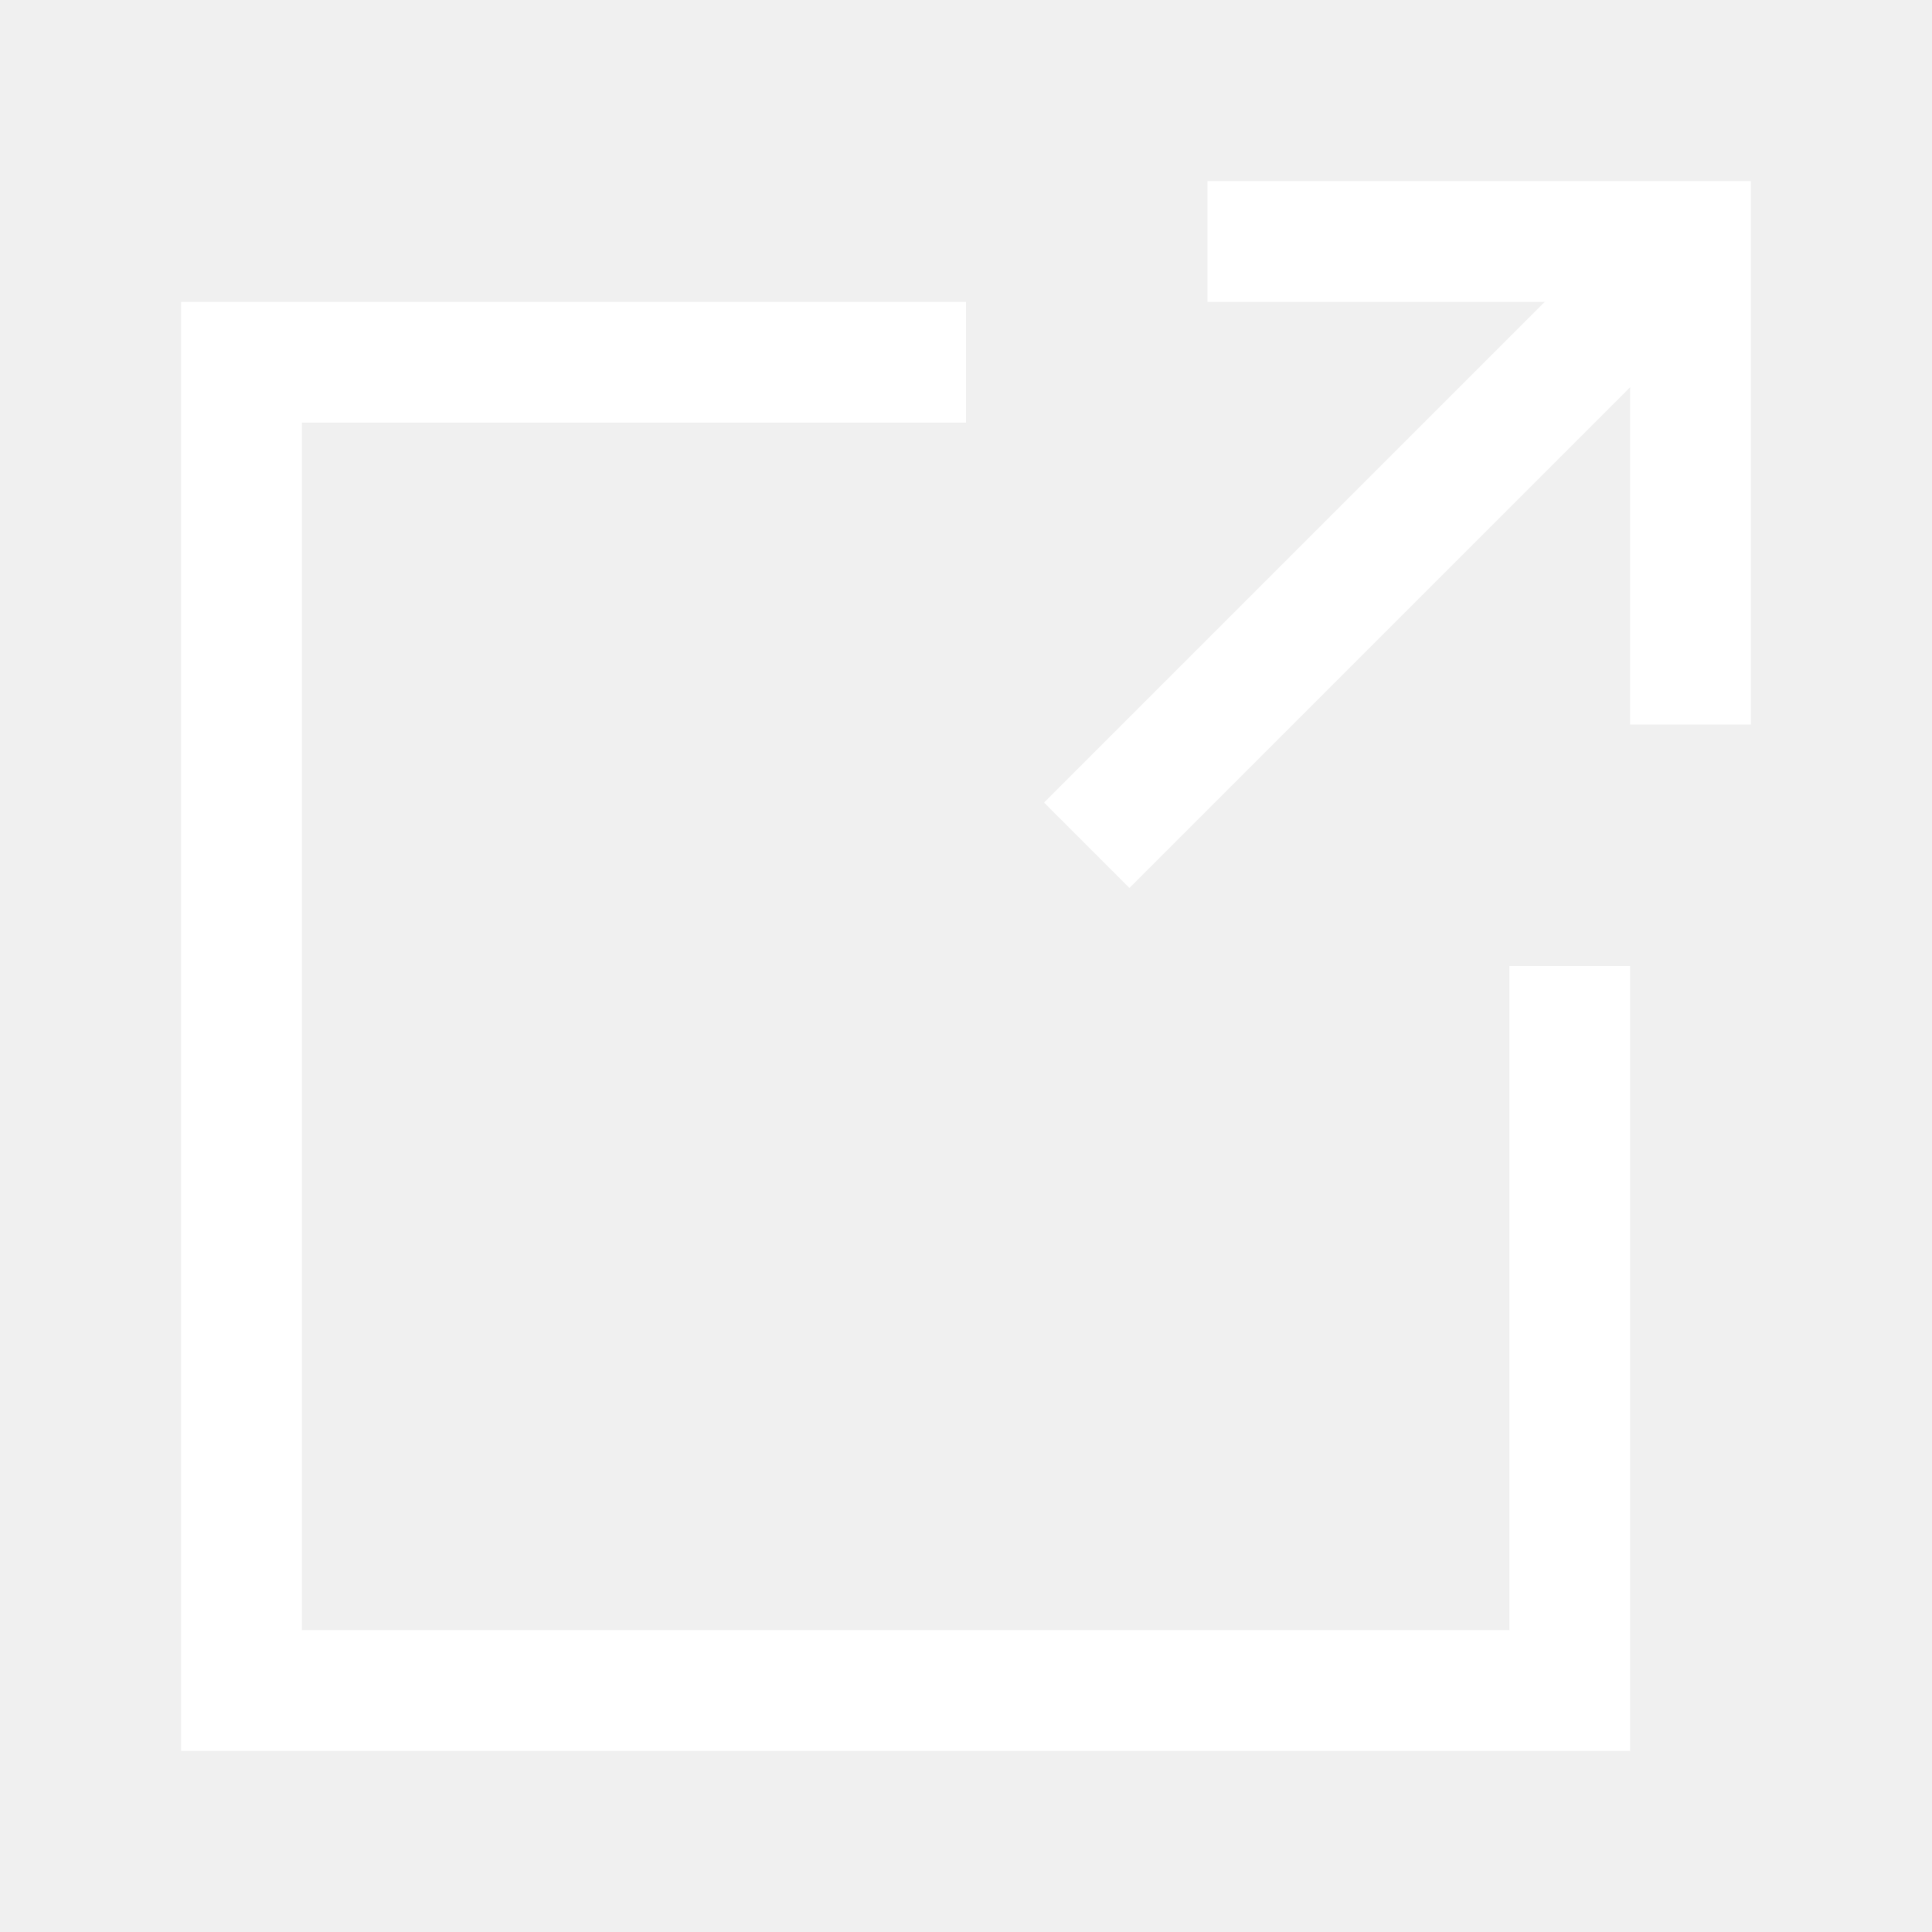
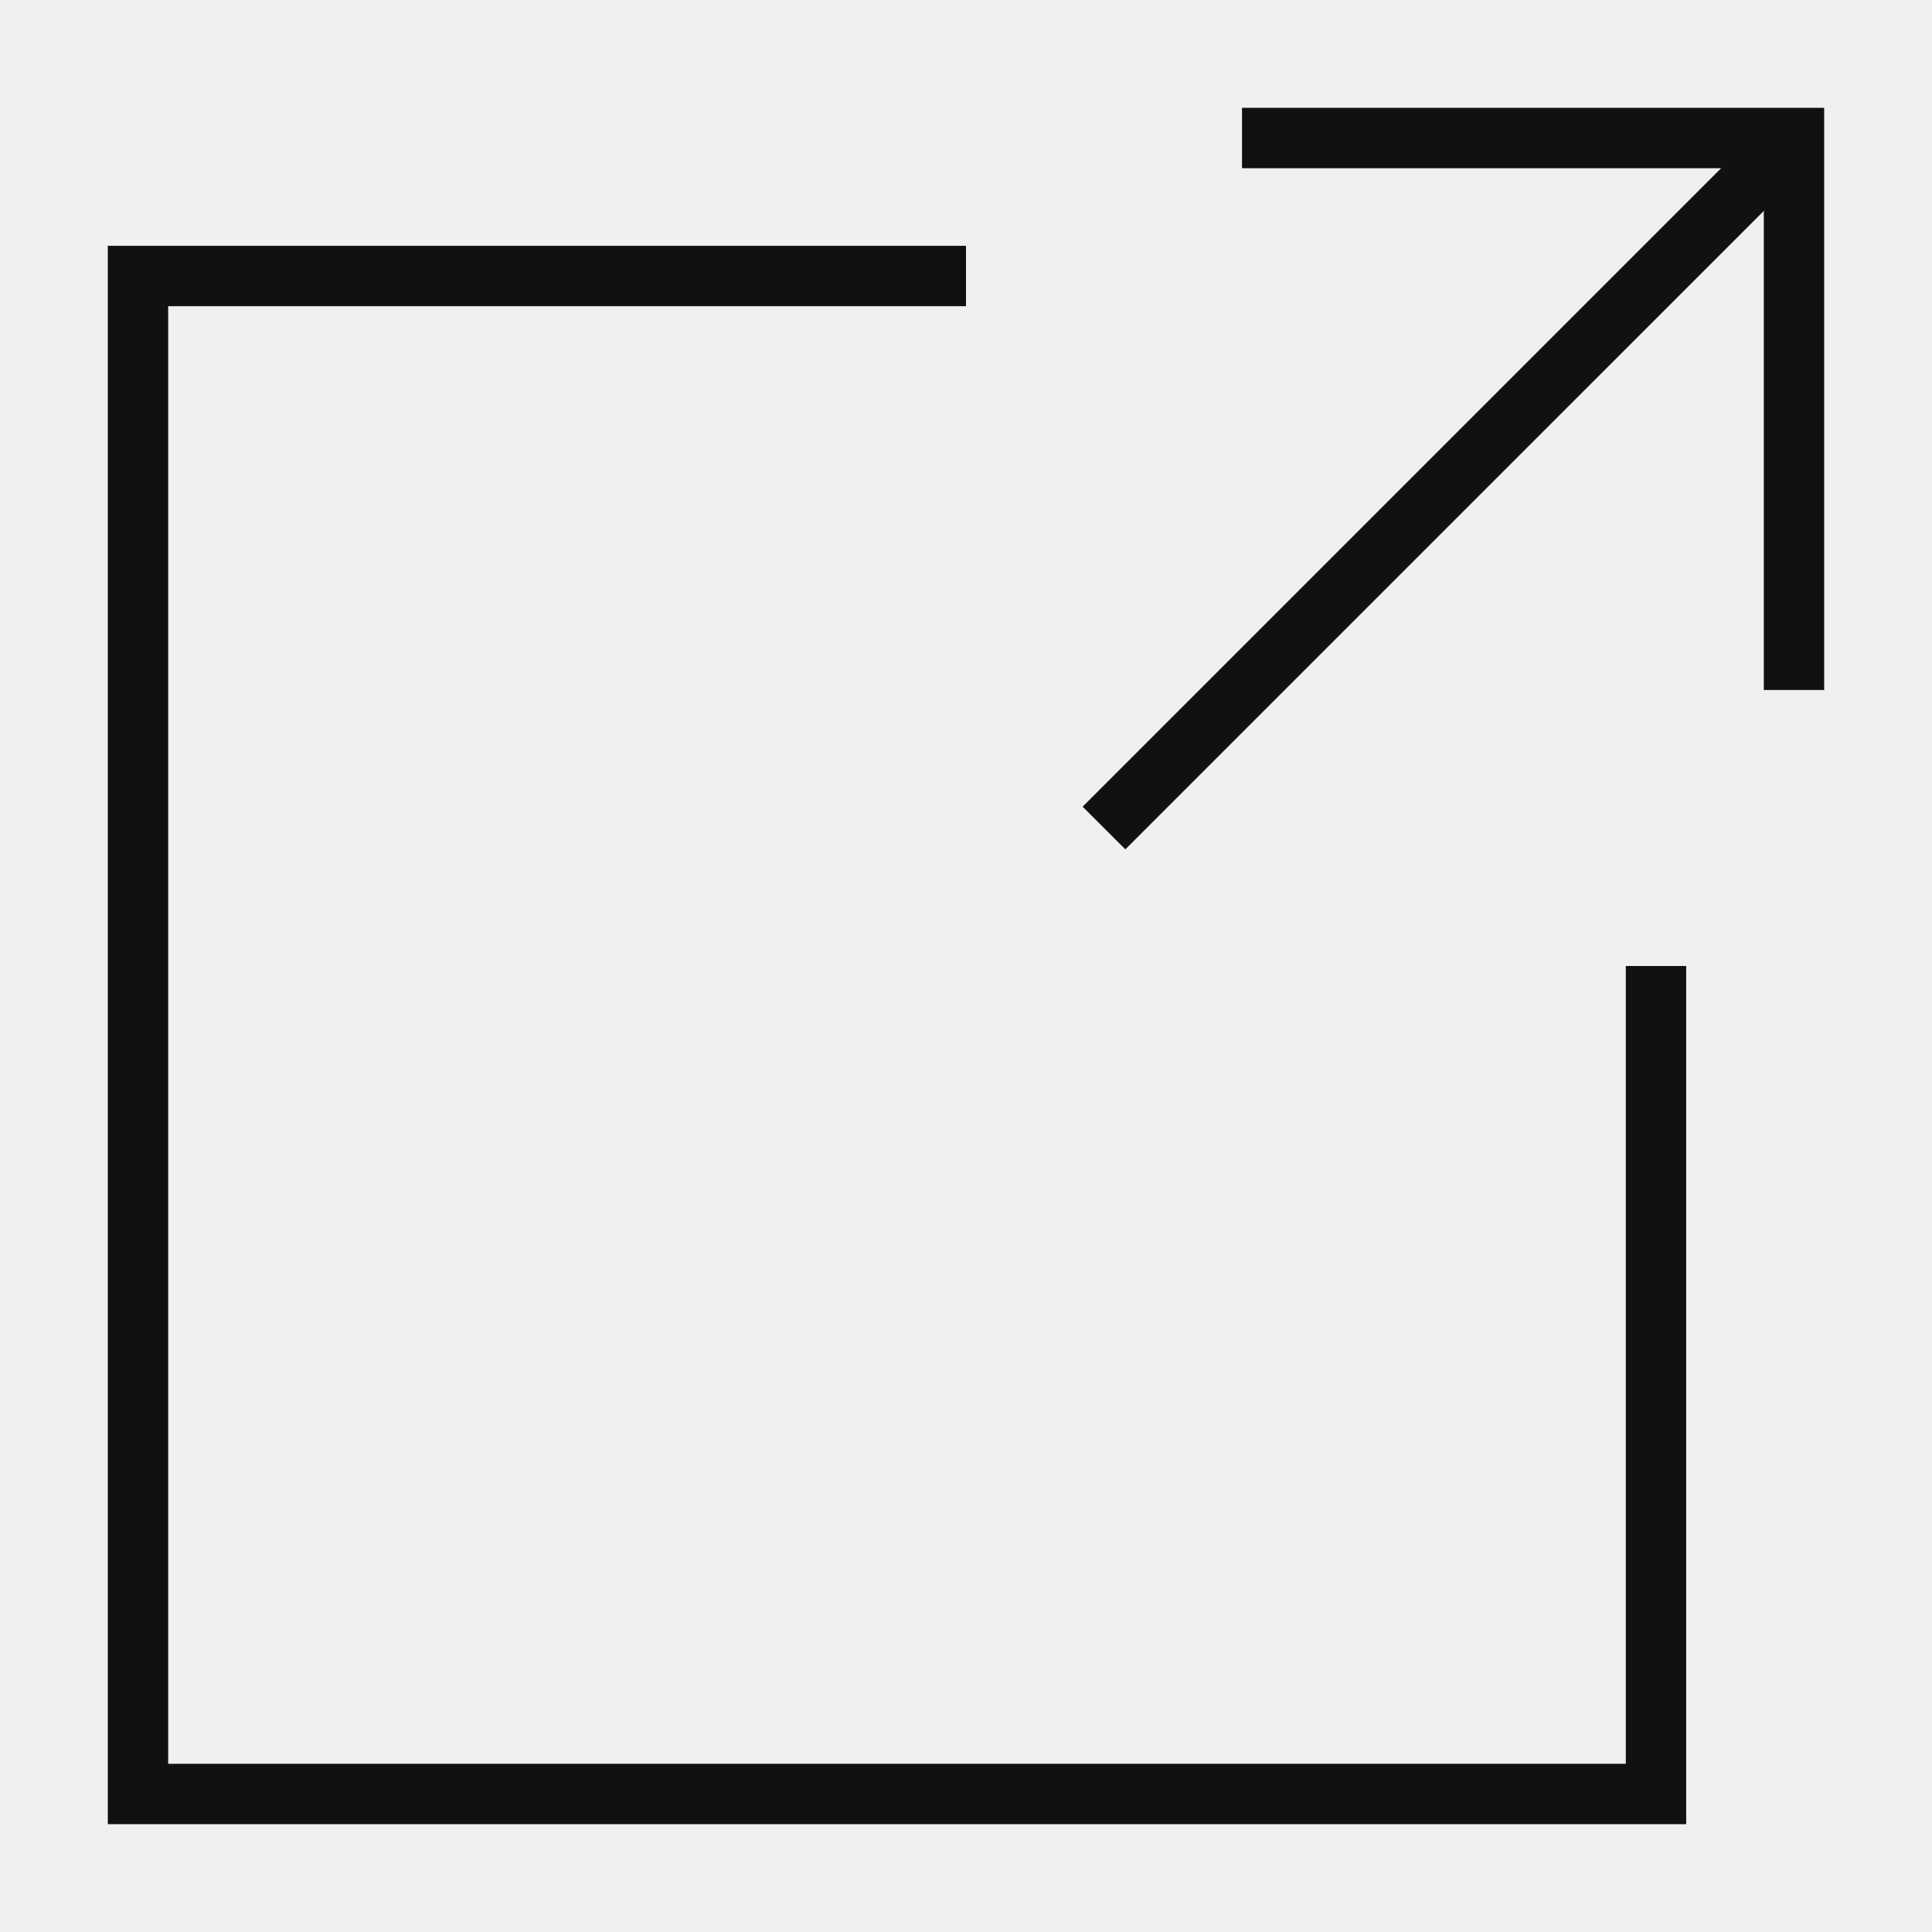
- <svg xmlns="http://www.w3.org/2000/svg" width="32" height="32" viewBox="0 0 32 32" fill="none">
-   <path d="M26 16V28H4V6H16" stroke="white" stroke-width="2" stroke-miterlimit="5" />
-   <path d="M28 12V4H20" stroke="white" stroke-width="2" stroke-miterlimit="5" />
-   <path d="M18 14L28 4" stroke="white" stroke-width="2" stroke-miterlimit="5" />
+ <svg xmlns="http://www.w3.org/2000/svg" width="64" height="64" viewBox="0 0 64 64" fill="none">
+   <path d="M54.857 32V59.428H4.571V9.143H32" stroke="#111111" stroke-width="2" stroke-miterlimit="5" />
+   <path d="M59.428 22.857V4.572H41.143" stroke="#111111" stroke-width="2" stroke-miterlimit="5" />
+   <path d="M36.571 27.429L59.429 4.572" stroke="#111111" stroke-width="2" stroke-miterlimit="5" />
</svg>
